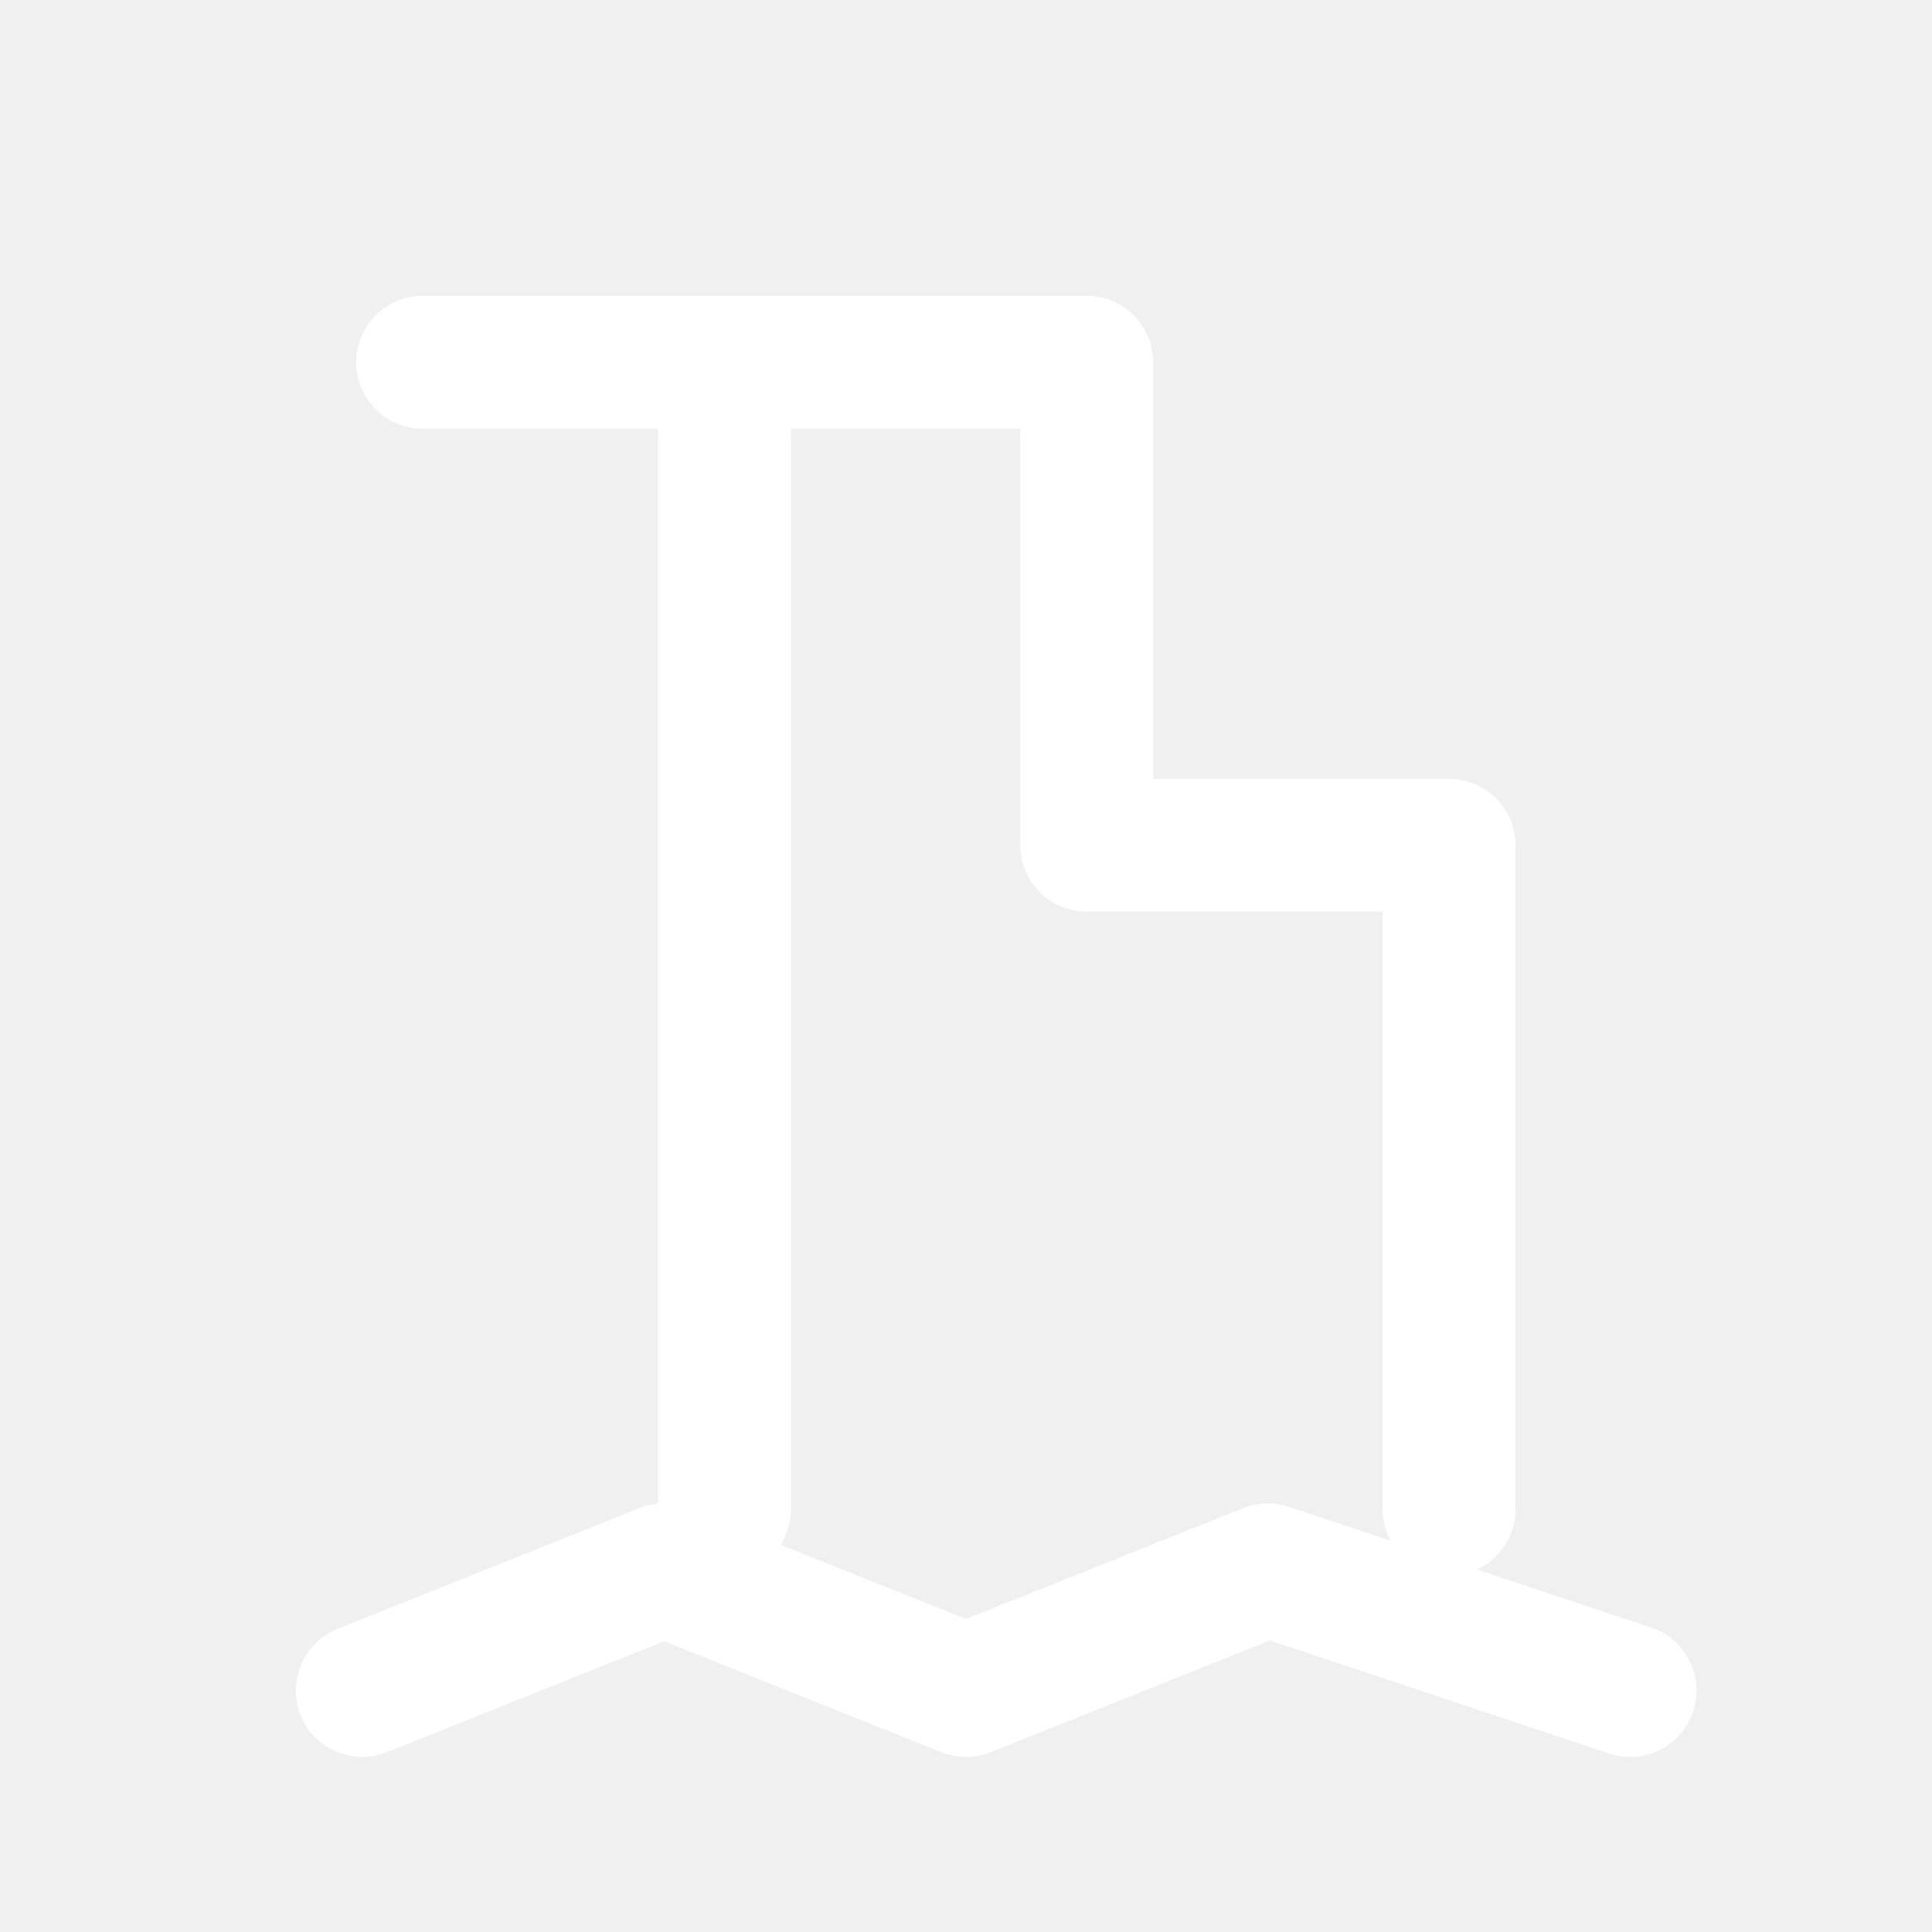
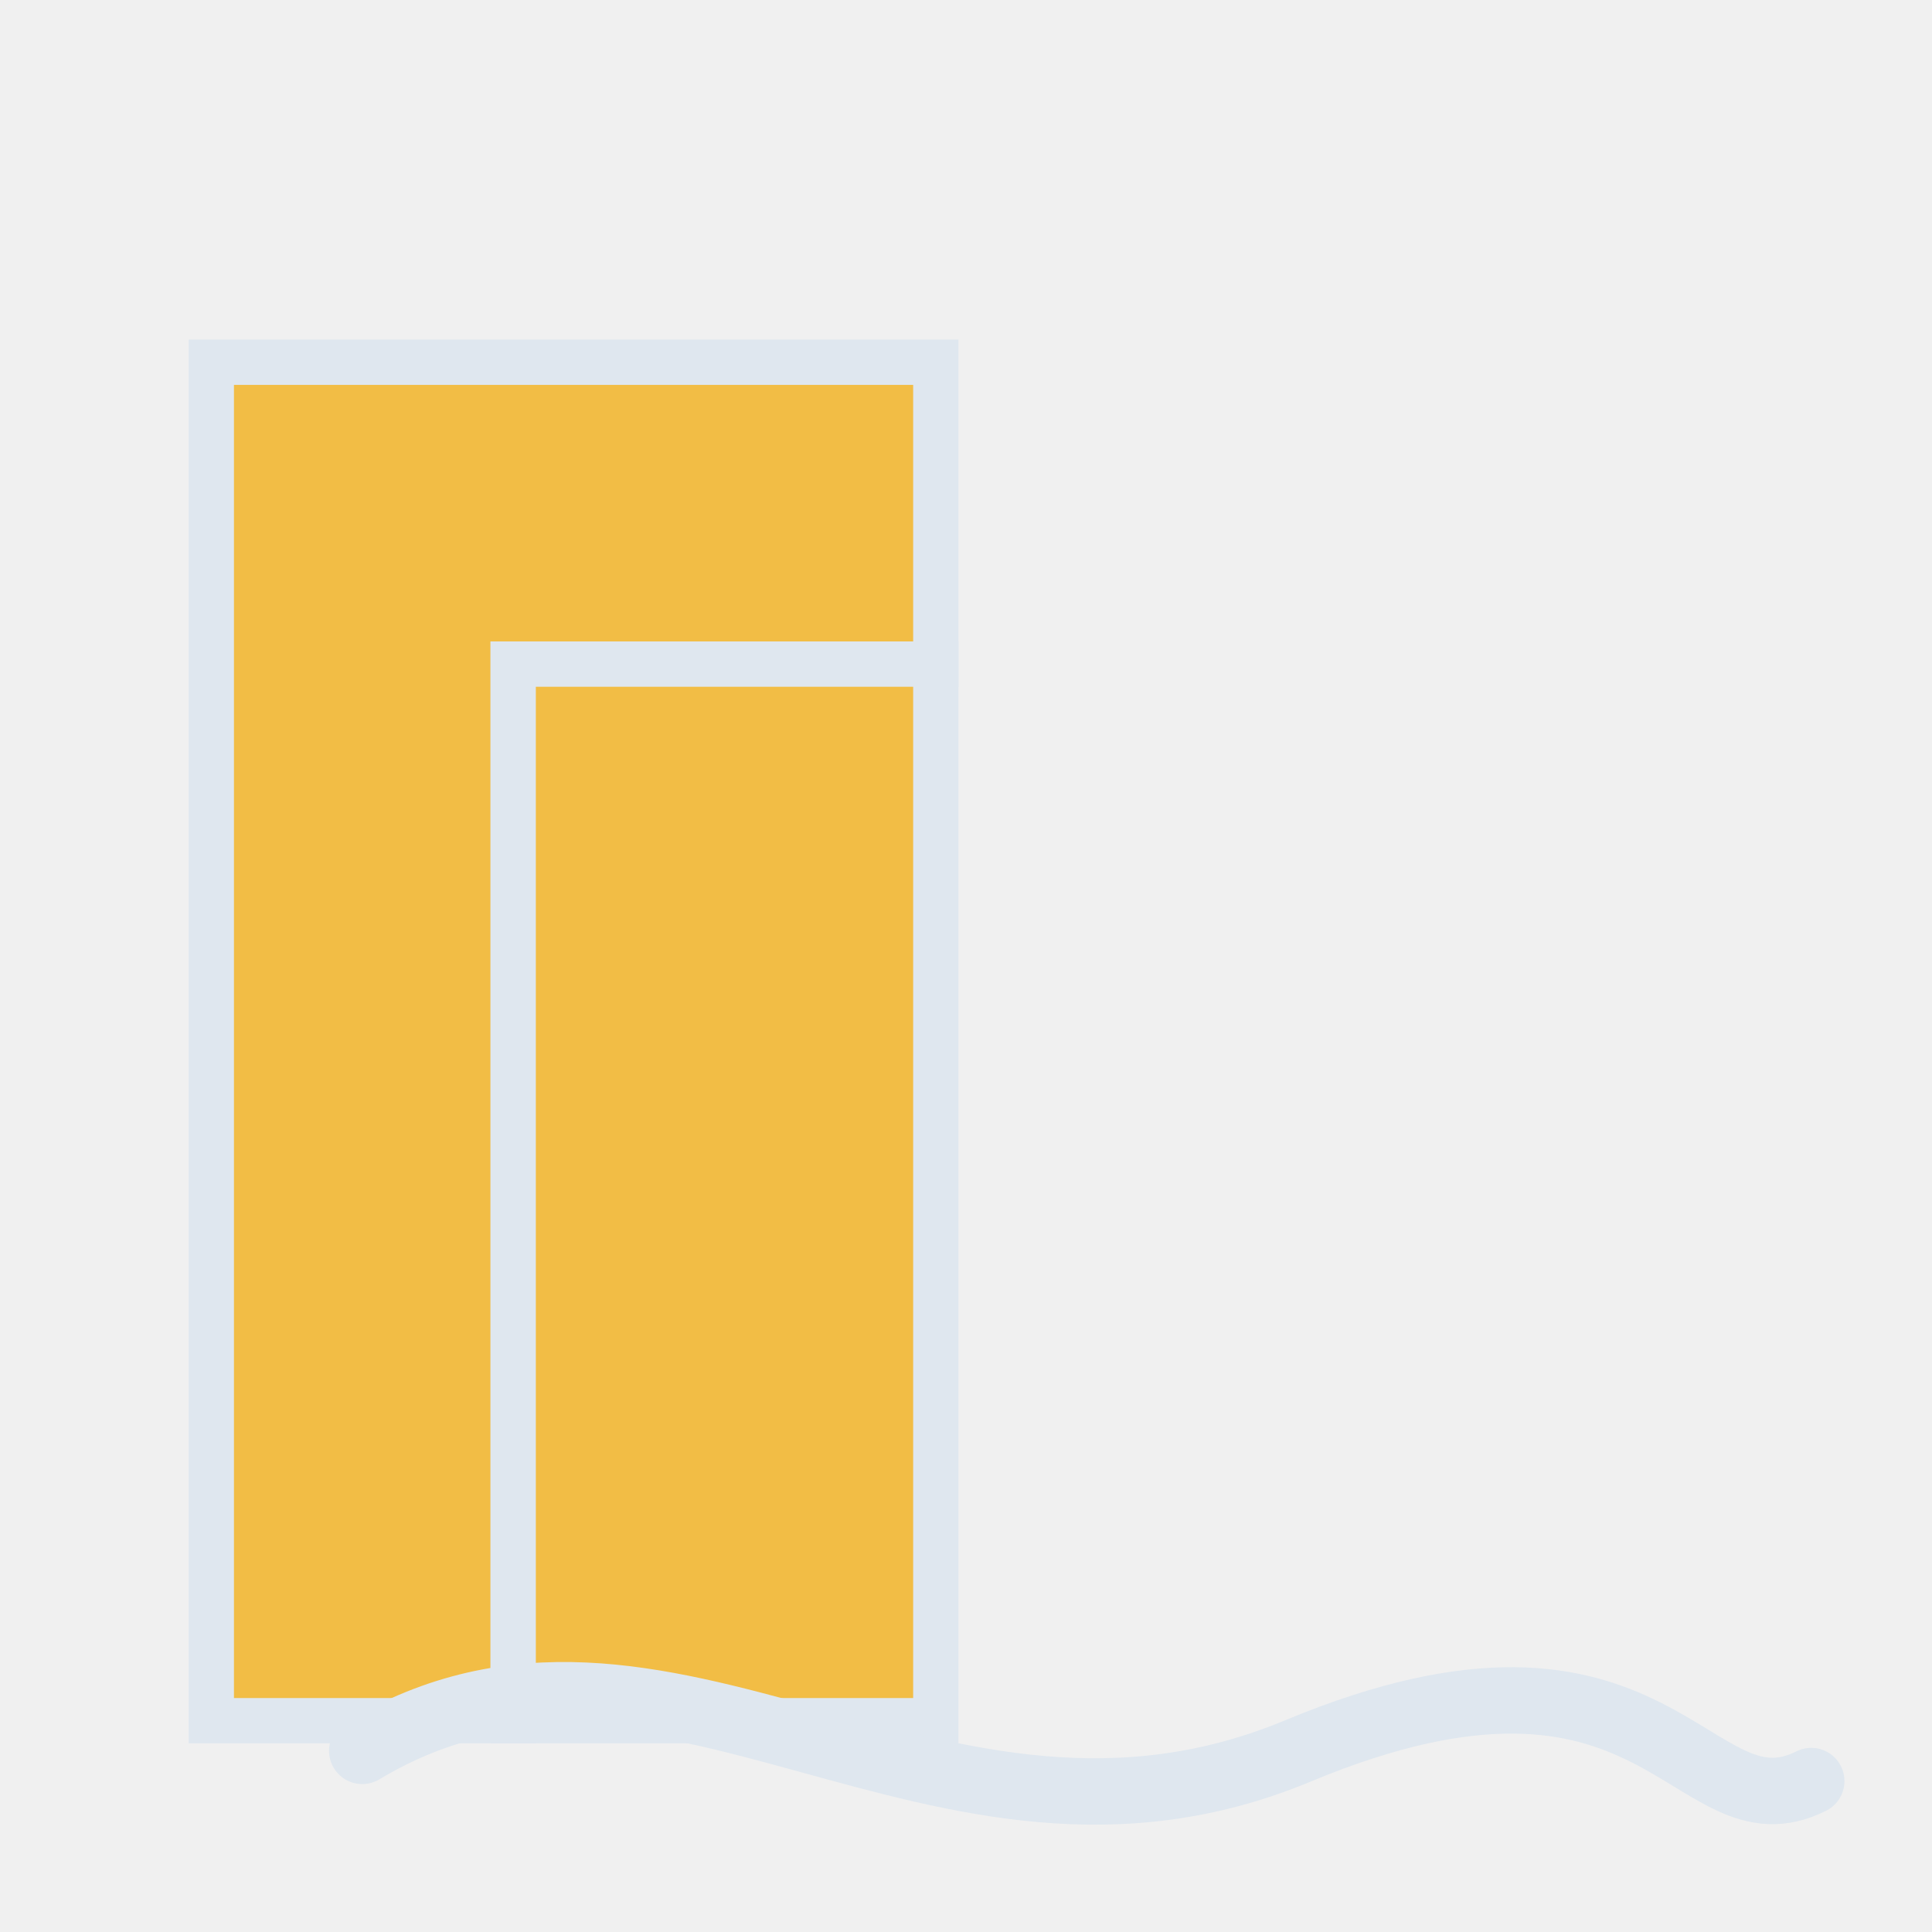
- <svg xmlns="http://www.w3.org/2000/svg" viewBox="0 0 32 32" fill="none" stroke="white" stroke-width="2.2" stroke-linecap="round" stroke-linejoin="round">
-   <polyline points="7,6 18,6 18,14 24,14 24,25" />
-   <polyline points="12,7 12,25" />
-   <polyline points="6,28 11,26 16,28 21,26 27,28" />
+ <svg xmlns="http://www.w3.org/2000/svg" viewBox="0 0 64 64" width="256" height="256">
+   <style>
+ svg {
+   display:block;
+   width:256px;
+   height:256px;
+   color:#e8eef5;
+   overflow:visible;
+ }
+ .stroke {
+   fill:none;
+   stroke:#dfe7ef !important;
+   stroke-width:3.2;
+   stroke-linecap:round;
+   stroke-linejoin:round;
+ }
+ .thin {
+   fill:none;
+   stroke:#dfe7ef !important;
+   stroke-width:2.2;
+   stroke-linecap:round;
+   stroke-linejoin:round;
+ }
+ .fill {
+   fill:#e8eef5 !important;
+   stroke:none;
+ }
+ .soft {
+   fill:rgba(232,238,245,.13) !important;
+   stroke:#dfe7ef !important;
+   stroke-width:2.4;
+ }
+ .gold,.blue,.green,.brown,.purple,.water,.sand,.stone {
+   fill:#f2bd45 !important;
+   stroke:#dfe7ef !important;
+   stroke-width:1.5;
+ }
+ </style>
+   <path class="stone" d="M7 12h24v10H17v35H7Z" />
+   <path class="water" d="M17 22h14v35H17Z" />
+   <path class="thin" d="M12 58c10-6 19 5 31 0s13 3 17 1" />
</svg>
